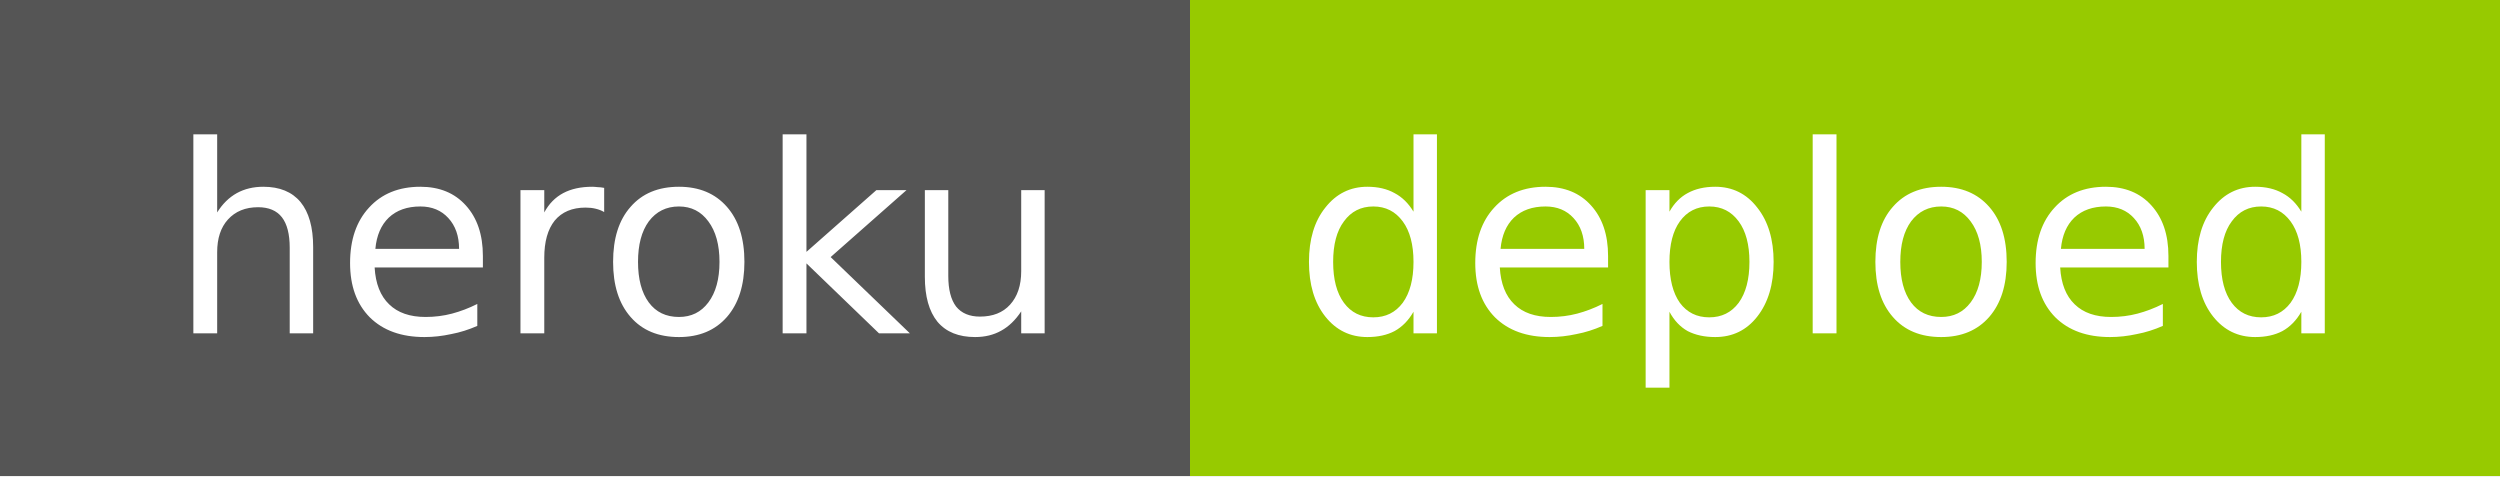
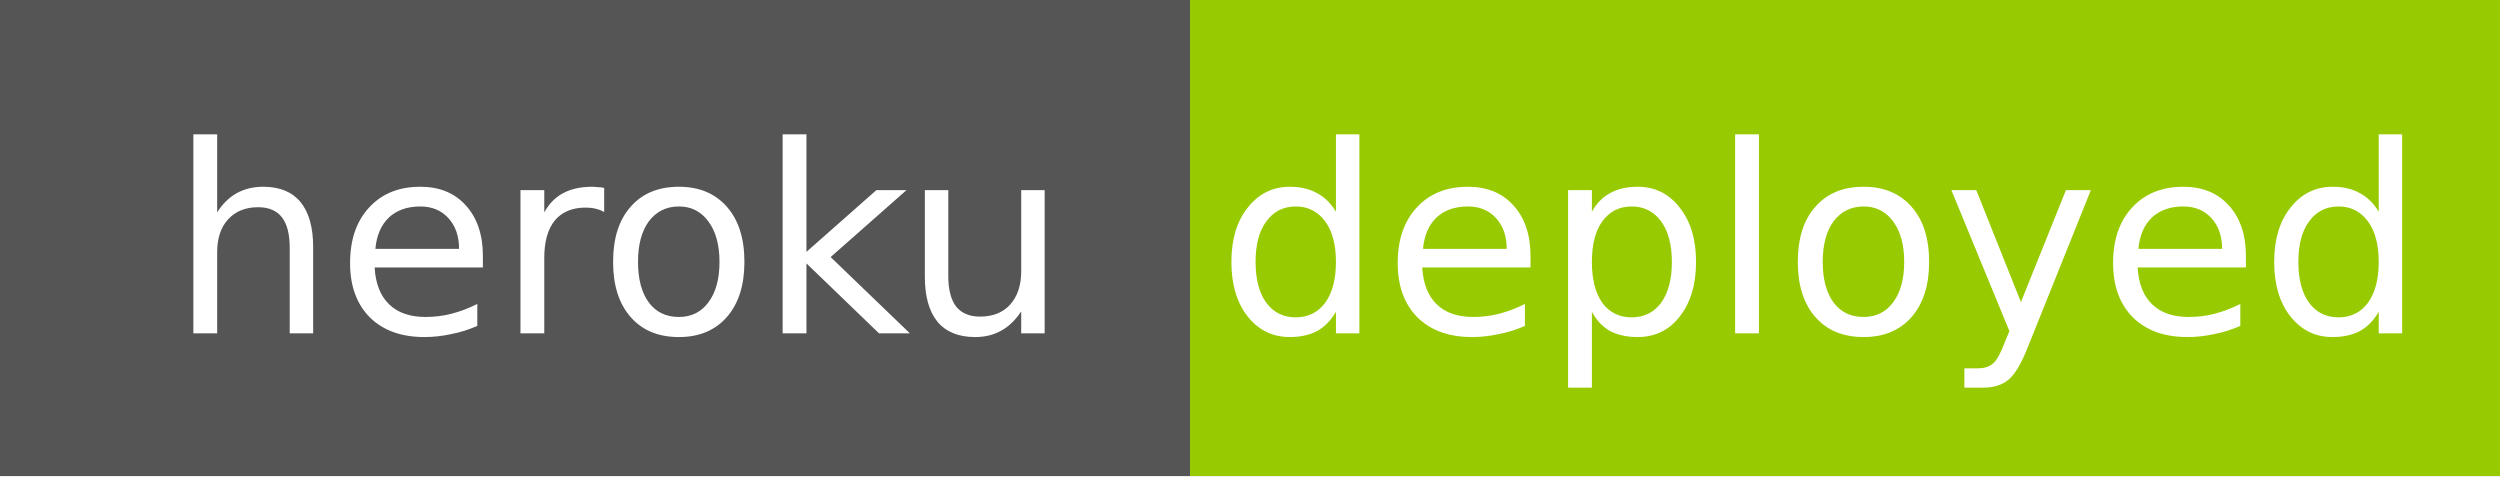
<svg xmlns="http://www.w3.org/2000/svg" width="105" height="20">
  <g shape-rendering="crispEdges">
    <path fill="#555" d="M0 0h50v20H0z" />
    <path fill="#97CA00" d="M50 0h55v20H50z" />
  </g>
  <g fill="#fff" text-anchor="middle" font-family="DejaVu Sans,Verdana,Geneva,sans-serif" font-size="11">
    <text x="26" y="14">heroku</text>
-     <text x="76.5" y="14">deploed</text>
+     <text x="76.5" y="14">deployed</text>
  </g>
</svg>
